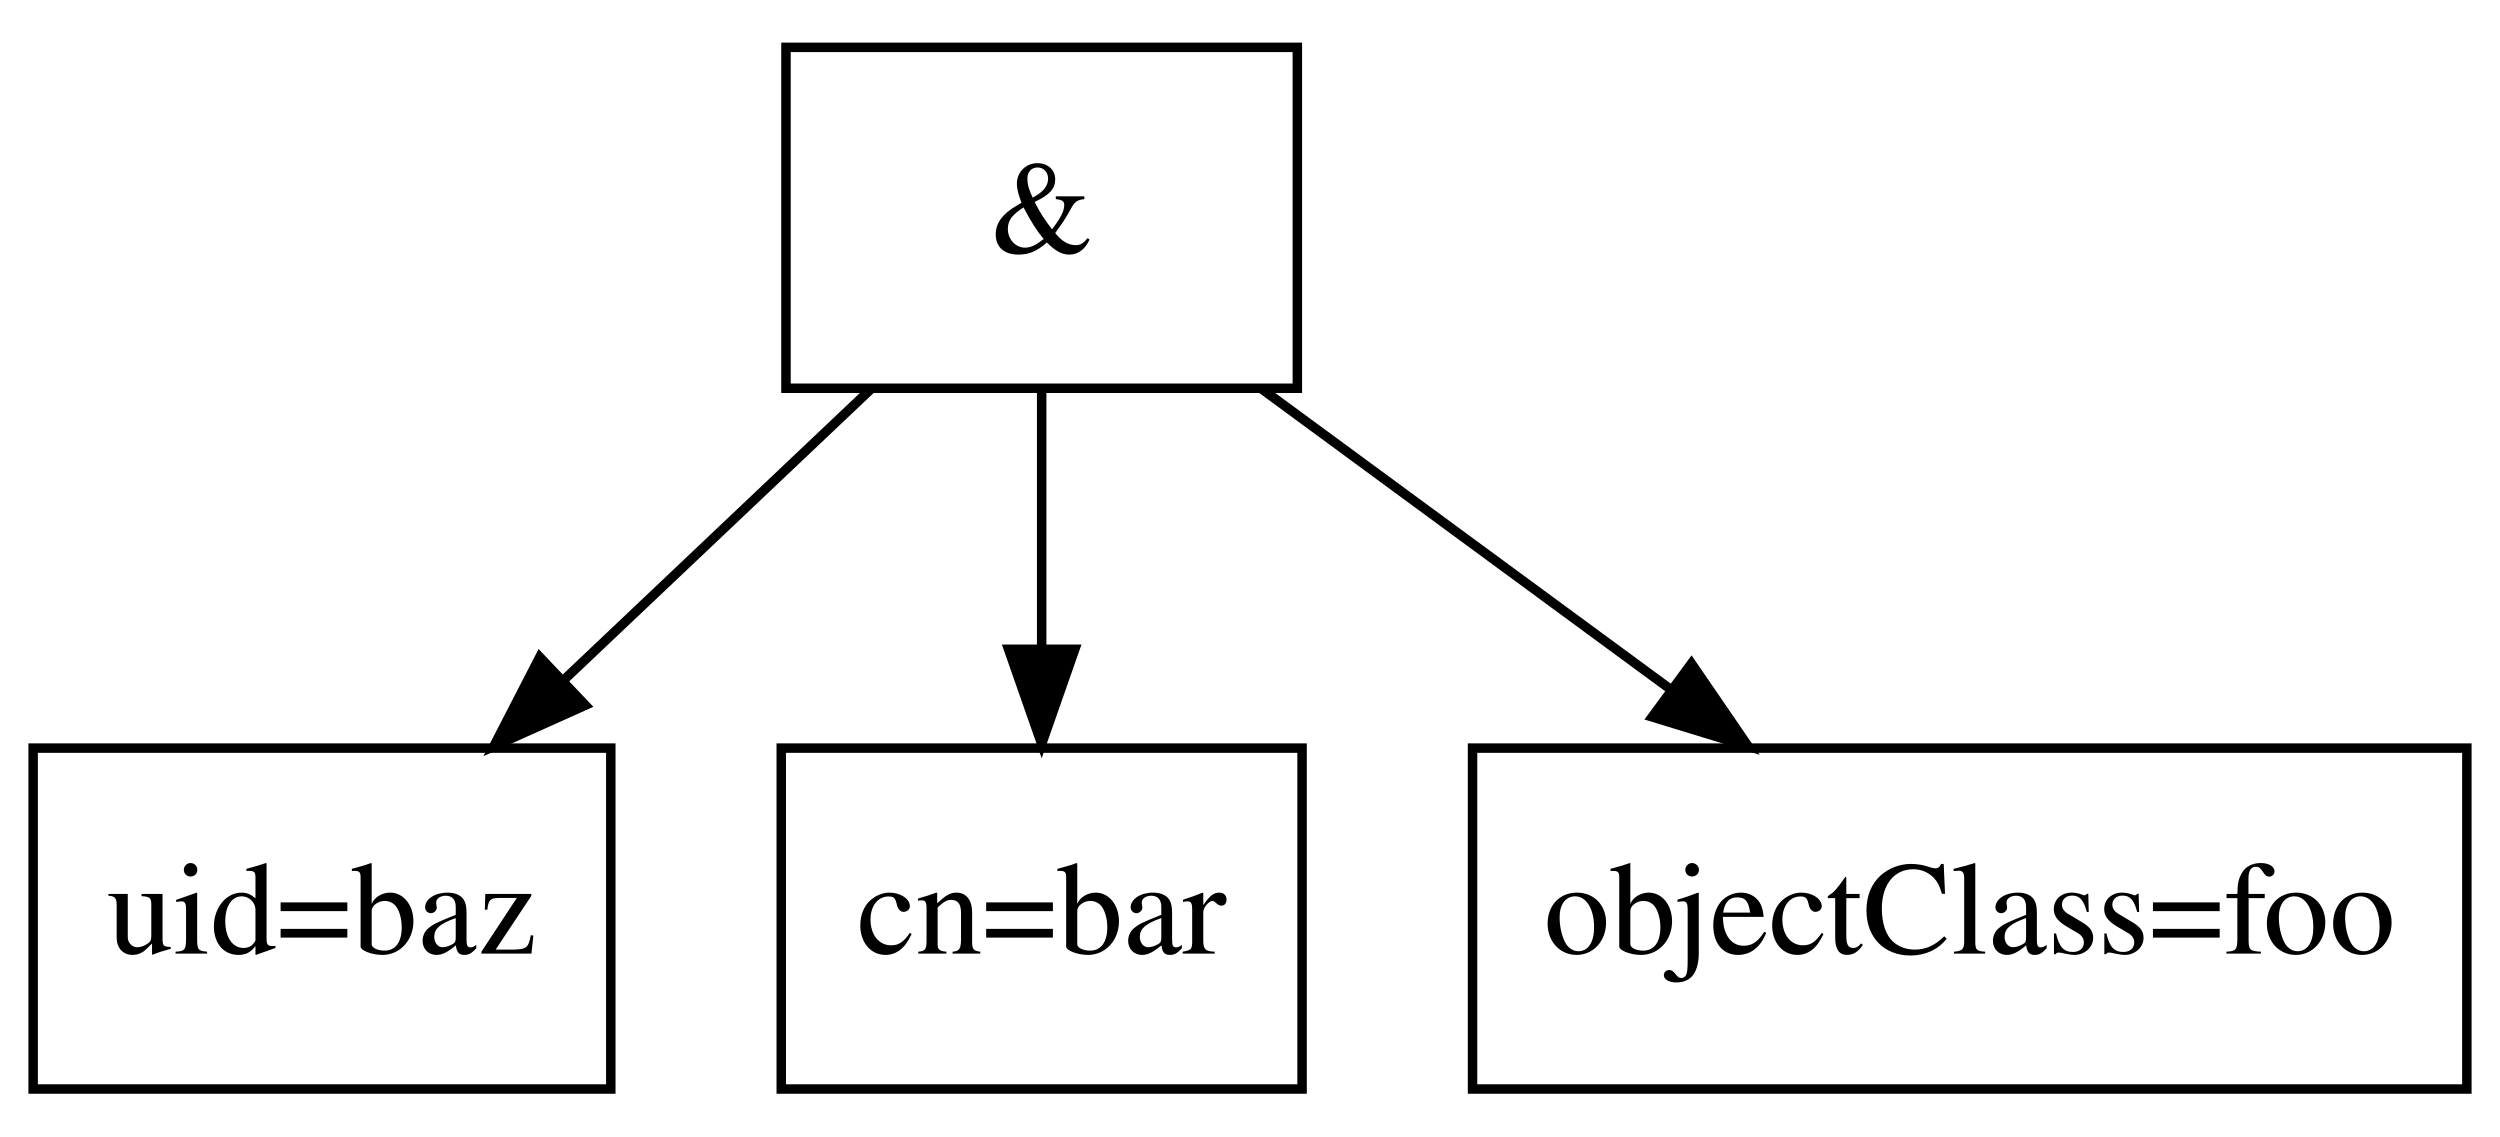
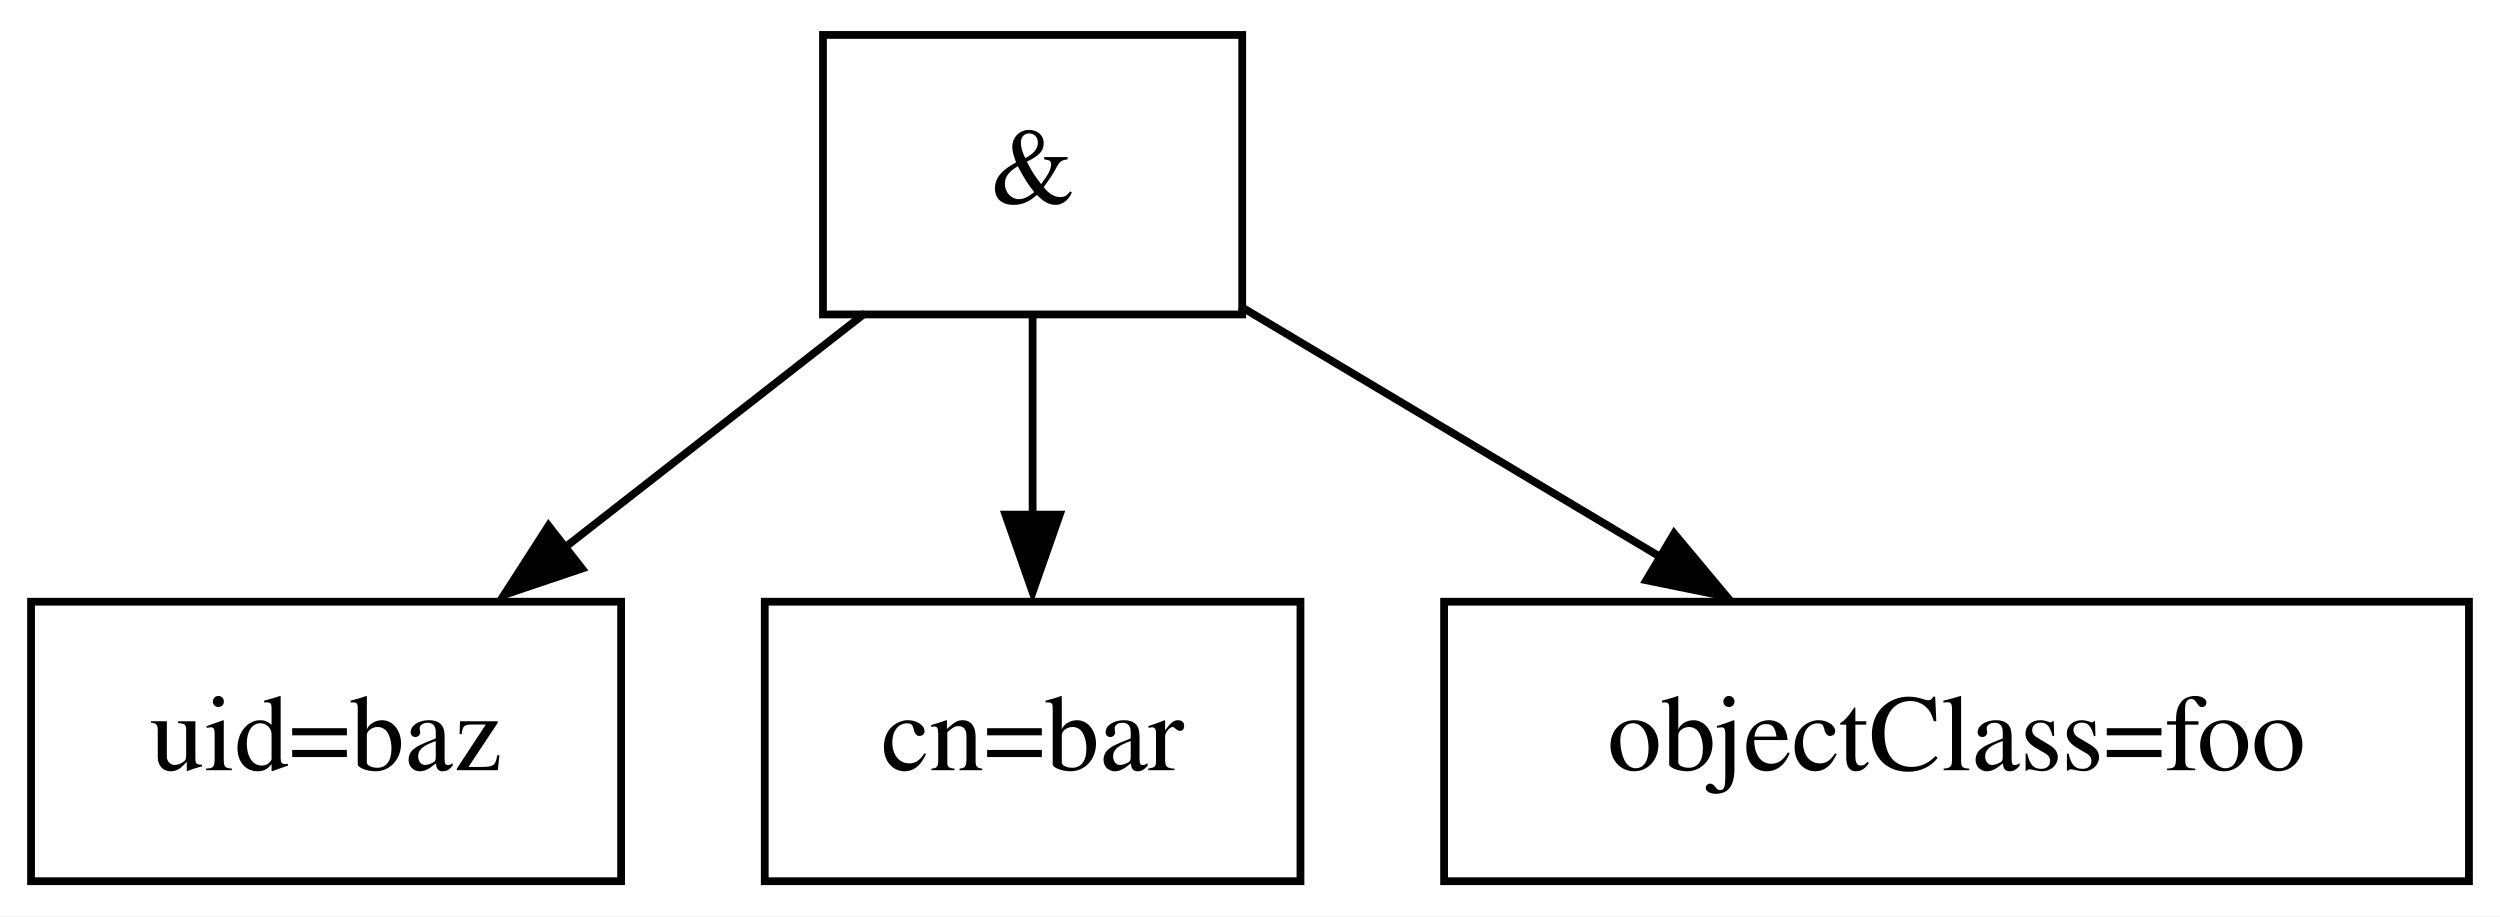
- <svg xmlns="http://www.w3.org/2000/svg" width="264pt" height="120pt" viewBox="0.00 0.00 264.00 120.00">
-   <g id="graph0" class="graph" transform="scale(1 1) rotate(0) translate(4 116)">
-     <polygon fill="white" stroke="white" points="-4,5 -4,-116 261,-116 261,5 -4,5" />
+ <svg xmlns="http://www.w3.org/2000/svg" width="322pt" height="118pt" viewBox="0.00 0.00 322.00 118.00">
+   <g id="graph0" class="graph" transform="scale(1 1) rotate(0) translate(4 114)">
+     <polygon fill="white" stroke="none" points="-4,4 -4,-114 318,-114 318,4 -4,4" />
    <g id="node1" class="node">
-       <polygon fill="none" stroke="black" points="79,-75 79,-111 133,-111 133,-75 79,-75" />
-       <text text-anchor="middle" x="106" y="-89.3" font-family="Times,serif" font-size="14.00">&amp;</text>
+       <polygon fill="none" stroke="black" points="102,-73.5 102,-109.5 156,-109.5 156,-73.5 102,-73.5" />
+       <text text-anchor="middle" x="129" y="-87.8" font-family="Times,serif" font-size="14.00">&amp;</text>
    </g>
    <g id="node2" class="node">
-       <polygon fill="none" stroke="black" points="-0.5,-1 -0.5,-37 60.5,-37 60.5,-1 -0.5,-1" />
-       <text text-anchor="middle" x="30" y="-15.3" font-family="Times,serif" font-size="14.00">uid=baz</text>
+       <polygon fill="none" stroke="black" points="0,-0.5 0,-36.5 76,-36.5 76,-0.5 0,-0.5" />
+       <text text-anchor="middle" x="38" y="-14.8" font-family="Times,serif" font-size="14.00">uid=baz</text>
    </g>
    <g id="edge1" class="edge">
-       <path fill="none" stroke="black" d="M87.989,-74.937C78.311,-65.768 66.214,-54.308 55.577,-44.231" />
-       <polygon fill="black" stroke="black" points="57.812,-41.527 48.145,-37.19 52.998,-46.608 57.812,-41.527" />
+       <path fill="none" stroke="black" d="M107.43,-73.67C95.85,-64.63 81.36,-53.33 68.63,-43.39" />
+       <polygon fill="black" stroke="black" points="70.96,-40.77 60.92,-37.38 66.65,-46.29 70.96,-40.77" />
    </g>
    <g id="node3" class="node">
-       <polygon fill="none" stroke="black" points="78.5,-1 78.5,-37 133.5,-37 133.5,-1 78.5,-1" />
-       <text text-anchor="middle" x="106" y="-15.3" font-family="Times,serif" font-size="14.00">cn=bar</text>
+       <polygon fill="none" stroke="black" points="94.5,-0.5 94.5,-36.5 163.5,-36.5 163.5,-0.5 94.5,-0.5" />
+       <text text-anchor="middle" x="129" y="-14.8" font-family="Times,serif" font-size="14.00">cn=bar</text>
    </g>
    <g id="edge2" class="edge">
-       <path fill="none" stroke="black" d="M106,-74.937C106,-66.807 106,-56.876 106,-47.705" />
-       <polygon fill="black" stroke="black" points="109.5,-47.441 106,-37.441 102.5,-47.441 109.5,-47.441" />
+       <path fill="none" stroke="black" d="M129,-73.67C129,-65.89 129,-56.44 129,-47.62" />
+       <polygon fill="black" stroke="black" points="132.5,-47.72 129,-37.72 125.5,-47.72 132.5,-47.72" />
    </g>
    <g id="node4" class="node">
-       <polygon fill="none" stroke="black" points="151.5,-1 151.5,-37 256.5,-37 256.5,-1 151.5,-1" />
-       <text text-anchor="middle" x="204" y="-15.3" font-family="Times,serif" font-size="14.00">objectClass=foo</text>
+       <polygon fill="none" stroke="black" points="182,-0.5 182,-36.5 314,-36.5 314,-0.5 182,-0.5" />
+       <text text-anchor="middle" x="248" y="-14.8" font-family="Times,serif" font-size="14.00">objectClass=foo</text>
    </g>
    <g id="edge3" class="edge">
-       <path fill="none" stroke="black" d="M129.225,-74.937C142.068,-65.501 158.214,-53.639 172.212,-43.354" />
-       <polygon fill="black" stroke="black" points="174.616,-45.931 180.602,-37.19 170.471,-40.29 174.616,-45.931" />
+       <path fill="none" stroke="black" d="M155.71,-74.57C171.78,-64.98 192.5,-52.62 210.23,-42.04" />
+       <polygon fill="black" stroke="black" points="211.63,-45.28 218.42,-37.15 208.04,-39.26 211.63,-45.28" />
    </g>
  </g>
</svg>
